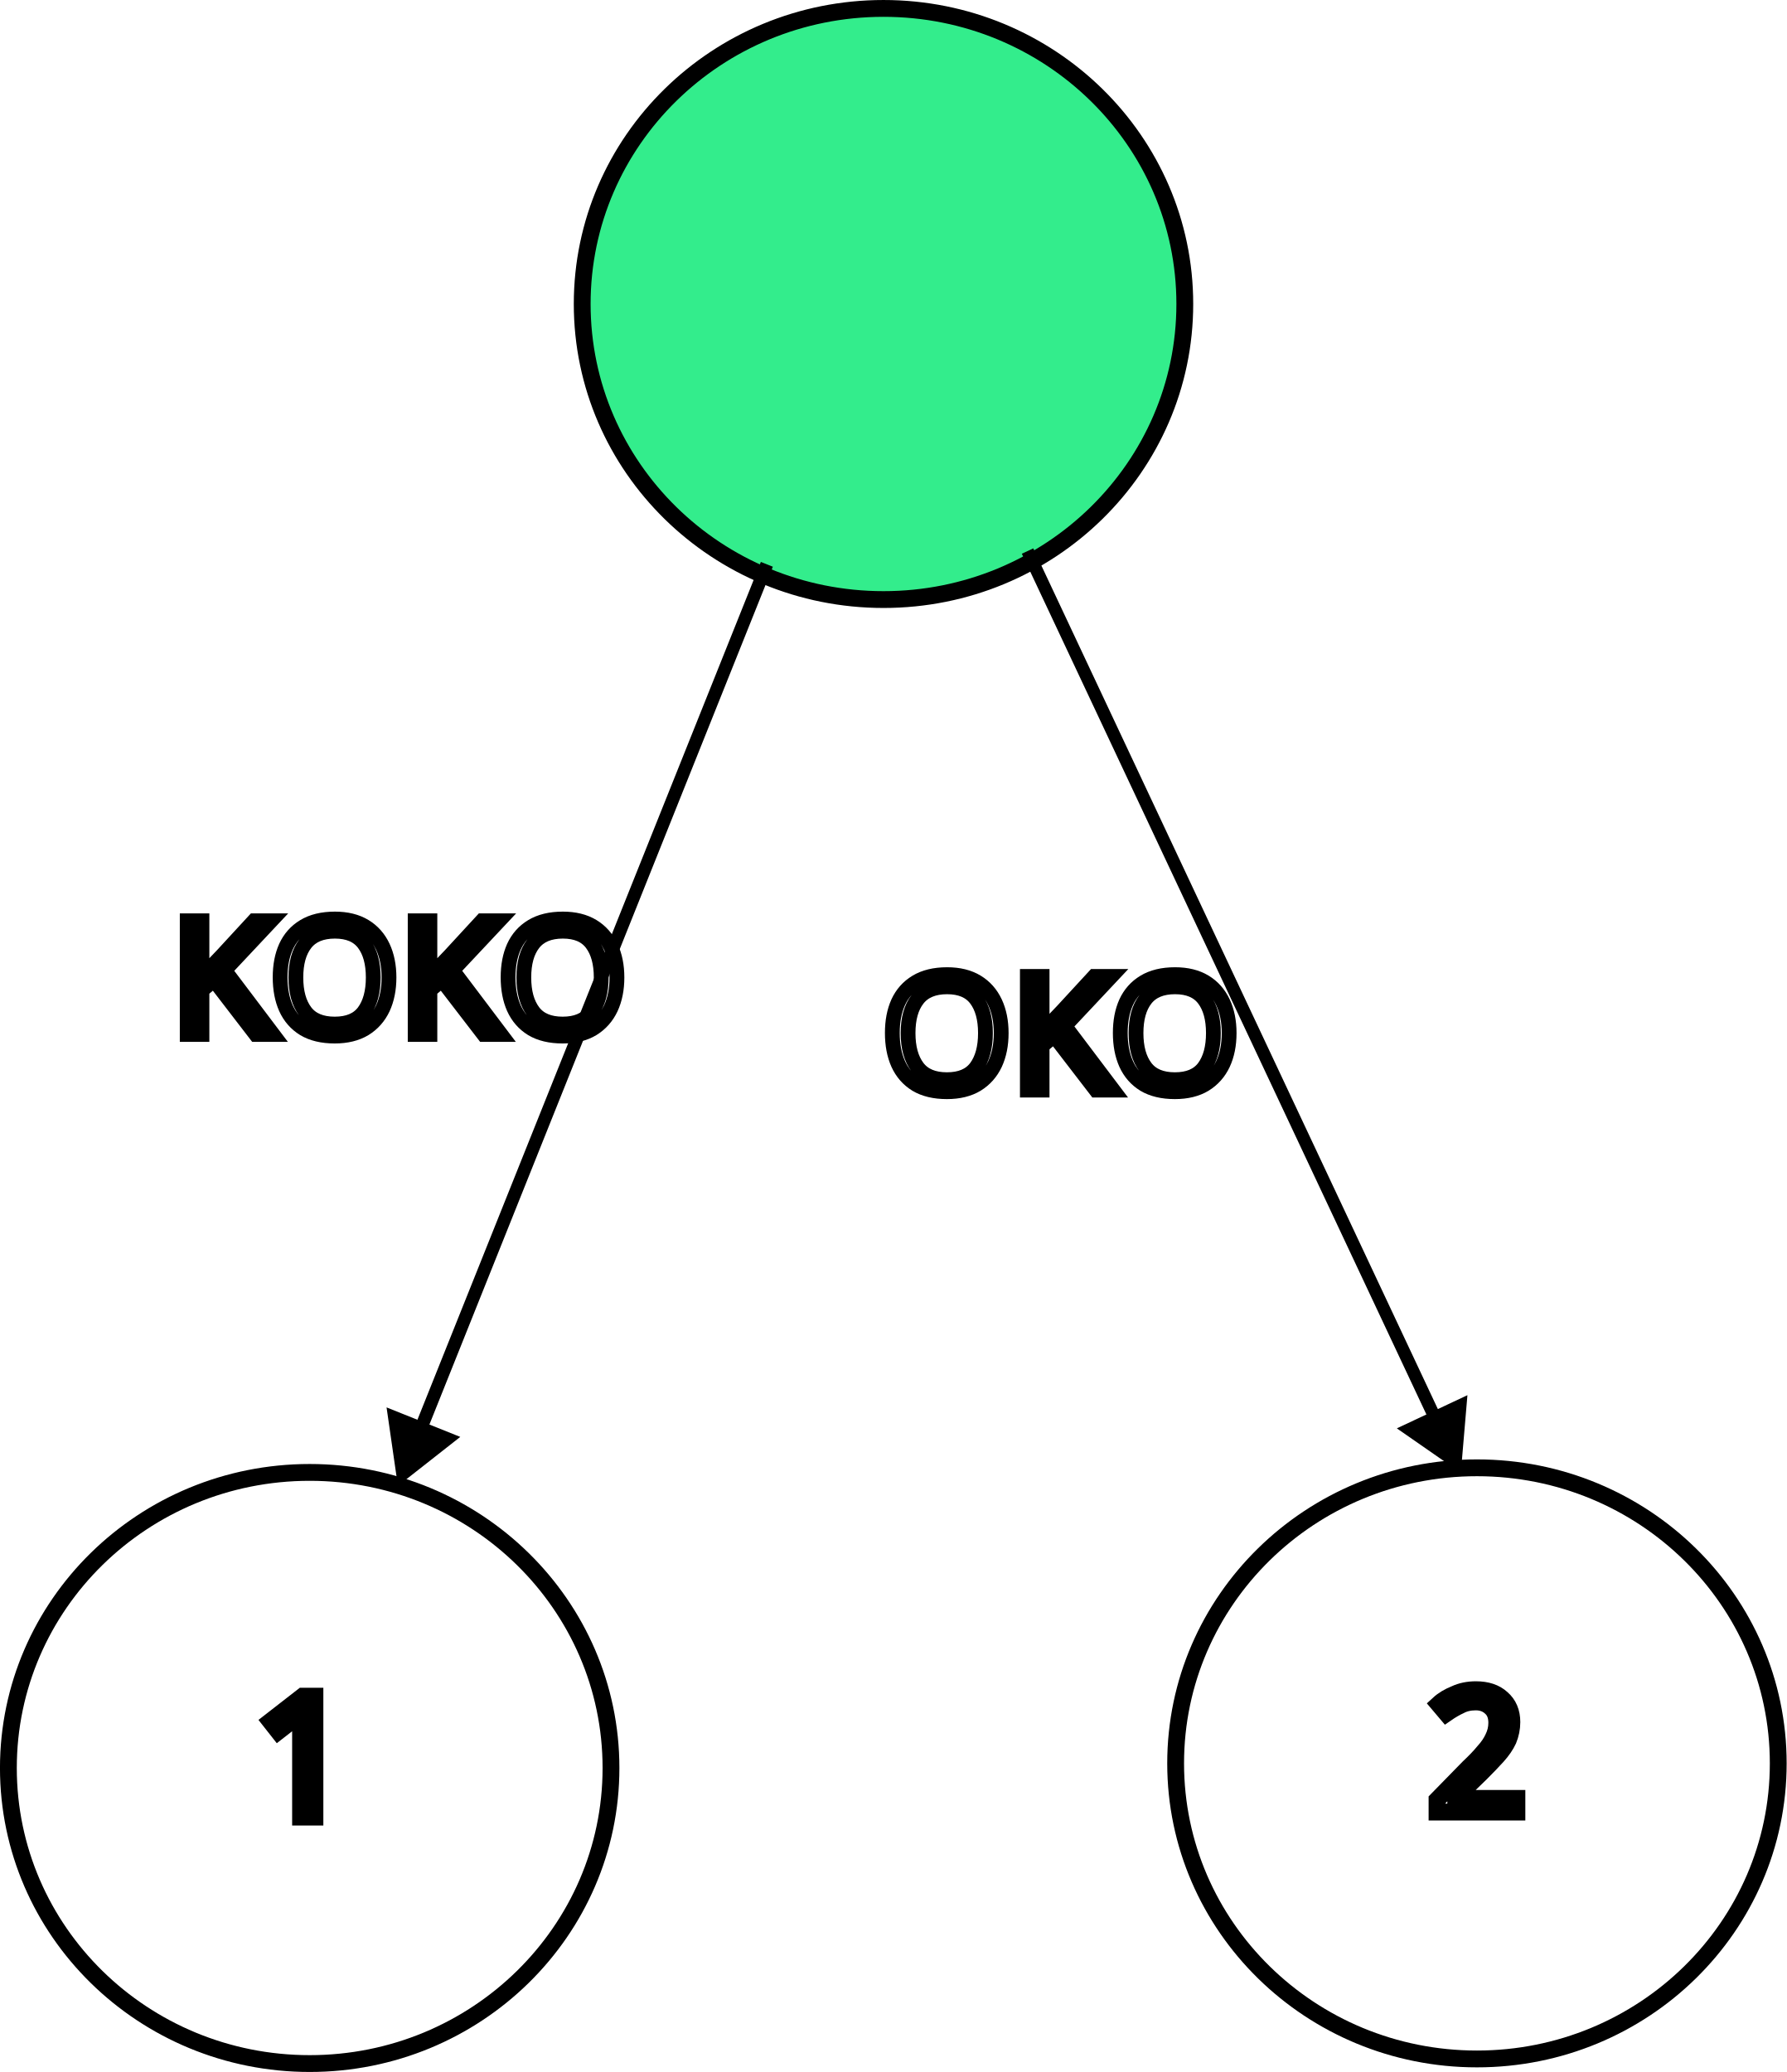
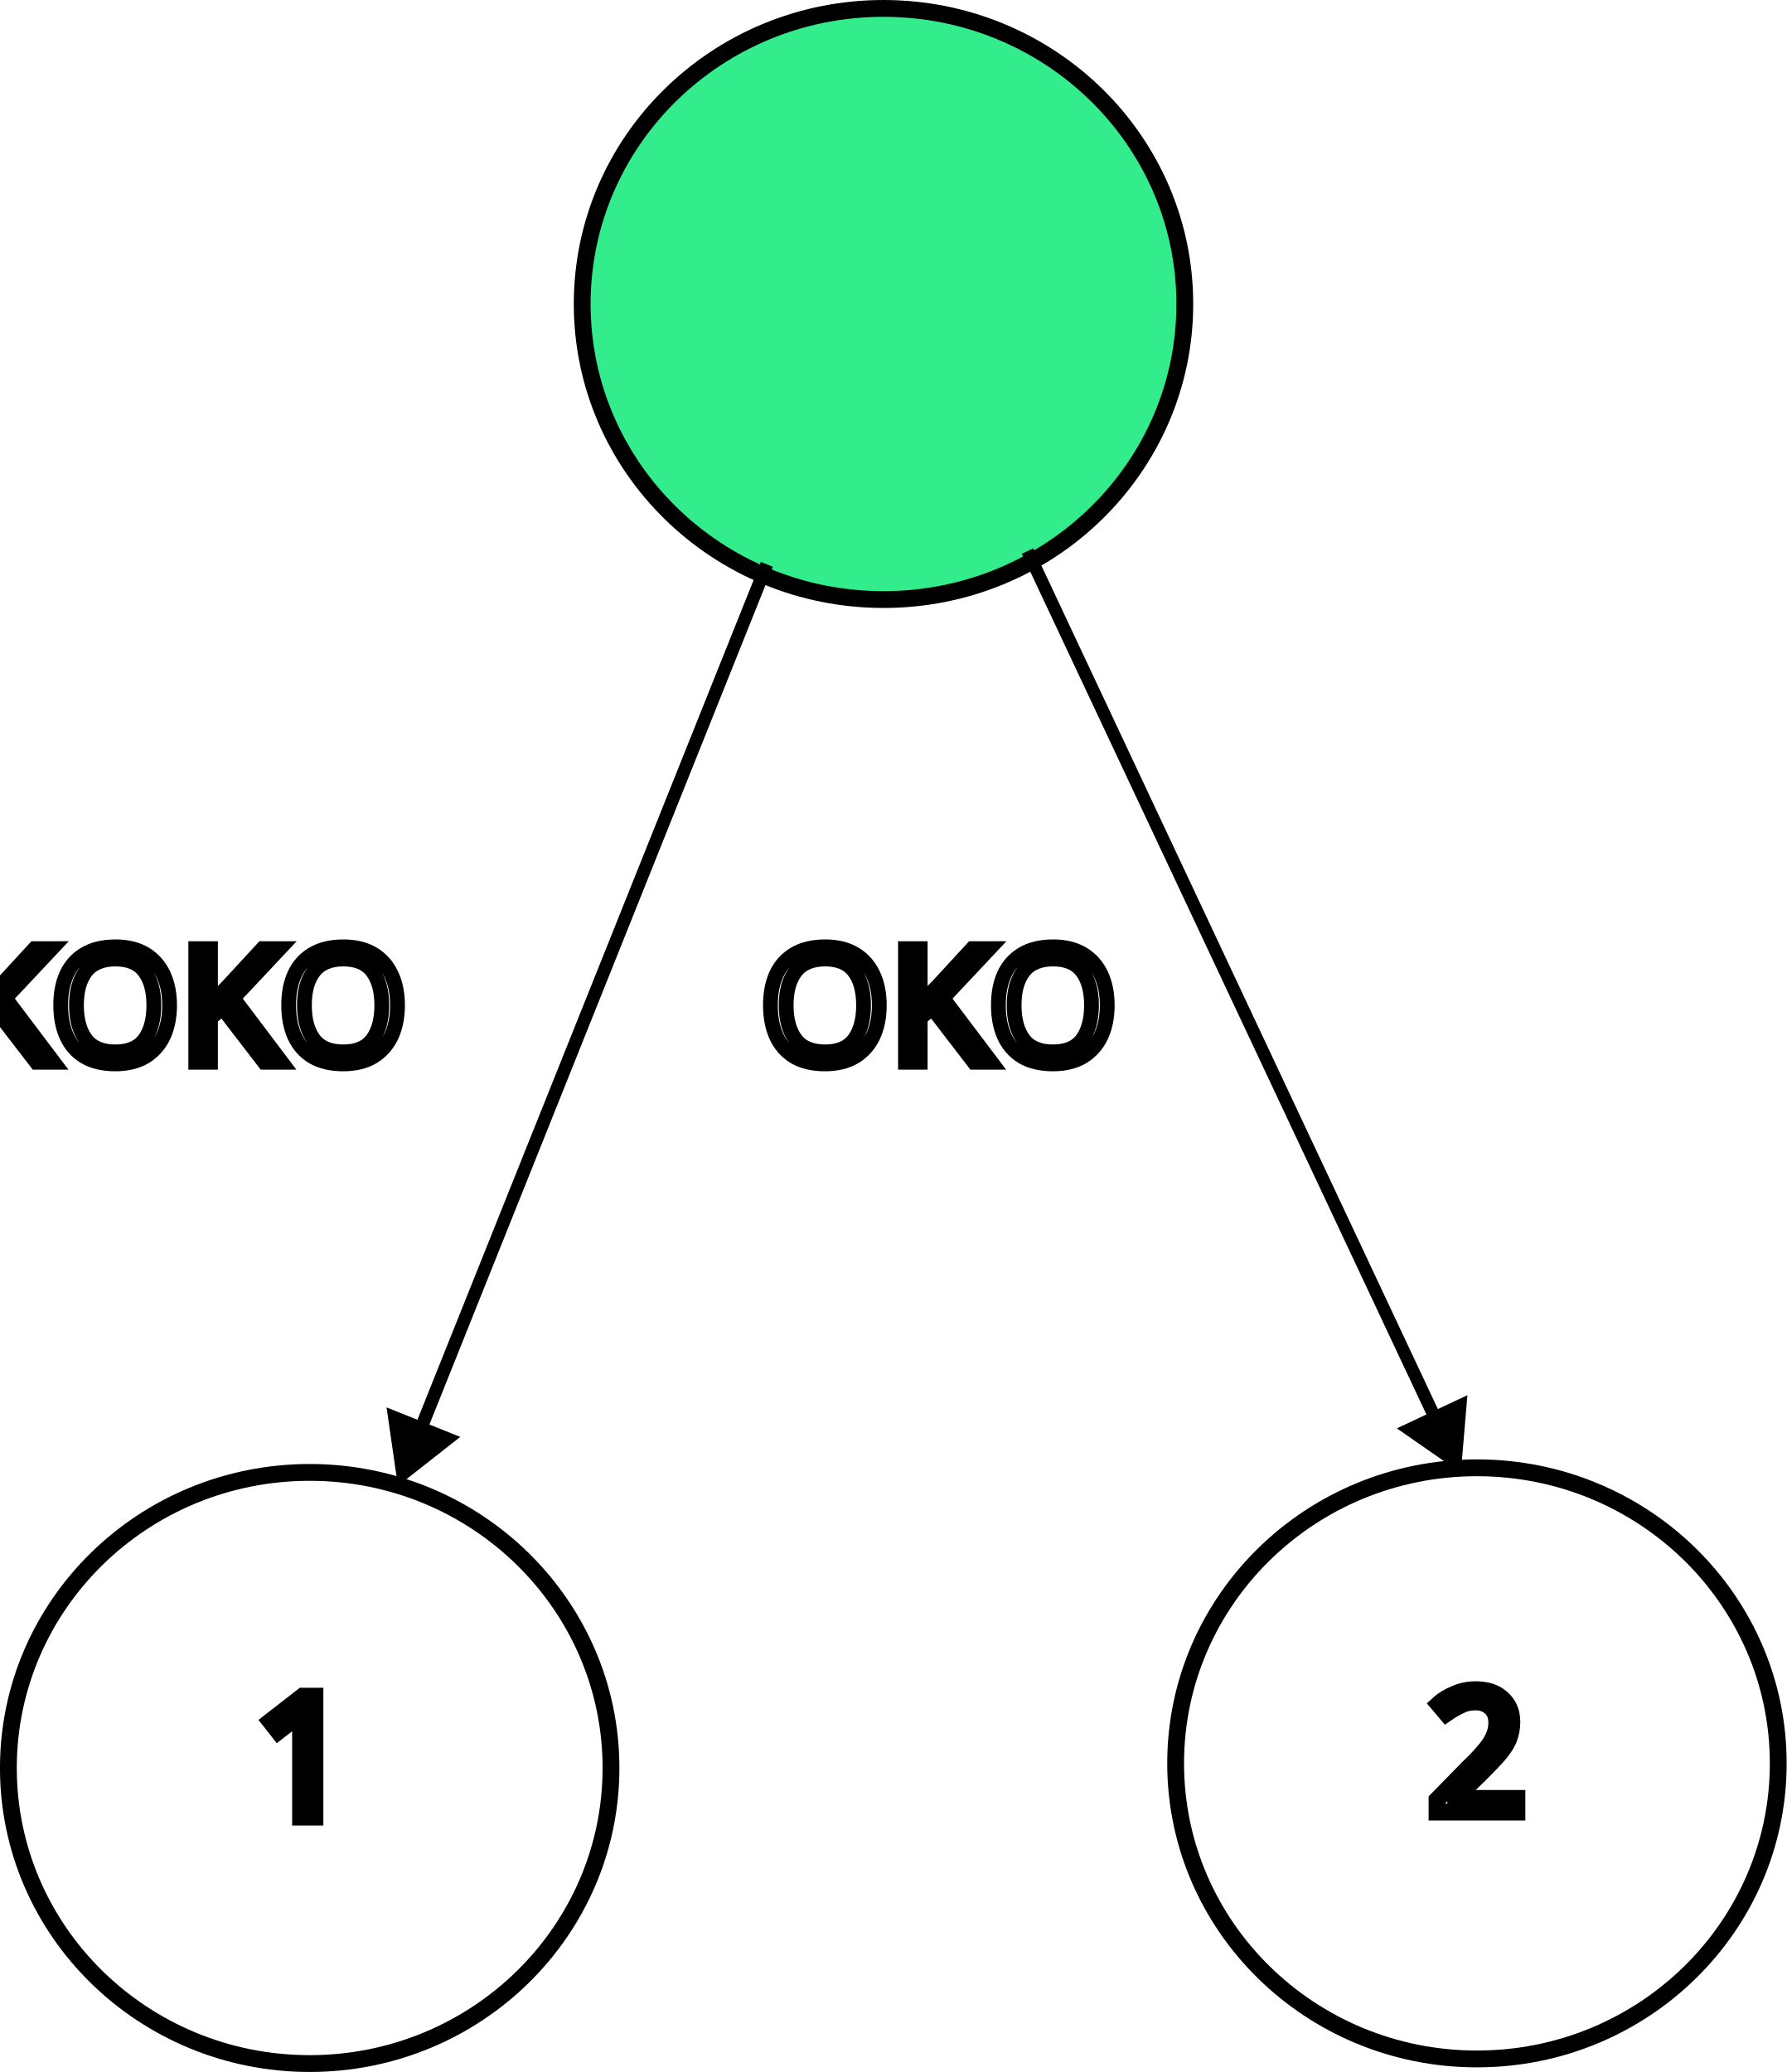
<svg xmlns="http://www.w3.org/2000/svg" width="38.78mm" height="44.977mm" viewBox="0 0 38.78 44.977" version="1.1" id="svg1" xml:space="preserve">
  <defs id="defs1">
    <marker style="overflow:visible" id="Triangle-1-27-2" refX="0" refY="0" orient="auto-start-reverse" markerWidth="1" markerHeight="1" viewBox="0 0 1 1" preserveAspectRatio="xMidYMid">
      <path transform="scale(0.5)" style="fill:context-stroke;fill-rule:evenodd;stroke:context-stroke;stroke-width:1pt" d="M 5.77,0 -2.88,5 V -5 Z" id="path135-7-9-91" />
    </marker>
    <rect x="173.456" y="550.378" width="62.326" height="20.116" id="rect4-1-5-0" />
    <marker style="overflow:visible" id="Triangle-1-2-4-6" refX="0" refY="0" orient="auto-start-reverse" markerWidth="1" markerHeight="1" viewBox="0 0 1 1" preserveAspectRatio="xMidYMid">
      <path transform="scale(0.5)" style="fill:context-stroke;fill-rule:evenodd;stroke:context-stroke;stroke-width:1pt" d="M 5.77,0 -2.88,5 V -5 Z" id="path135-7-2-3-3" />
    </marker>
    <rect x="173.456" y="550.378" width="62.326" height="20.116" id="rect4-1-1-1-6" />
  </defs>
  <g id="layer5" style="display:inline" transform="translate(-15.99596,-91.00932)">
    <text xml:space="preserve" style="font-style:normal;font-variant:normal;font-weight:normal;font-stretch:normal;font-size:3.678px;font-family:sans-serif;-inkscape-font-specification:'sans-serif, Normal';font-variant-ligatures:normal;font-variant-caps:normal;font-variant-numeric:normal;font-variant-east-asian:normal;text-align:start;writing-mode:lr-tb;direction:ltr;text-anchor:start;display:inline;fill:none;fill-opacity:0;fill-rule:nonzero;stroke:#000000;stroke-width:0.365;stroke-dasharray:none;stroke-opacity:1" x="21.537" y="130.452" id="text5-5-3-4">
      <tspan id="tspan5-2-3-2" style="stroke-width:0.365" x="21.537" y="130.452">1</tspan>
    </text>
    <ellipse style="fill:#05e972;fill-opacity:0.816;fill-rule:nonzero;stroke:#000000;stroke-width:0.365;stroke-dasharray:none;stroke-opacity:1" id="path1-7-4-0" cx="35.173" cy="97.608" rx="6.54" ry="6.416" />
    <ellipse style="fill:none;fill-opacity:0;fill-rule:nonzero;stroke:#000000;stroke-width:0.365;stroke-dasharray:none;stroke-opacity:1" id="path1-4-6-1-9" cx="22.718" cy="129.387" rx="6.54" ry="6.416" />
    <path style="fill:none;fill-opacity:0;fill-rule:nonzero;stroke:#000000;stroke-width:0.28;stroke-dasharray:none;stroke-opacity:1;marker-end:url(#Triangle-1-27-2)" d="m 32.641,103.259 -7.639,19.082" id="path4-1-1-6" />
-     <text xml:space="preserve" transform="matrix(0.2326683,0,0,0.2252089,-20.64734,-13.51683)" id="text4-4-3-65" style="font-style:normal;font-variant:normal;font-weight:300;font-stretch:normal;font-size:15.411px;font-family:Calibri;-inkscape-font-specification:'Calibri, Light';font-variant-ligatures:normal;font-variant-caps:normal;font-variant-numeric:normal;font-variant-east-asian:normal;text-align:start;writing-mode:lr-tb;direction:ltr;white-space:pre;shape-inside:url(#rect4-1-5-0);display:inline;fill:none;fill-opacity:0;fill-rule:nonzero;stroke:#000000;stroke-width:1.38;stroke-dasharray:none;stroke-opacity:1">
-       <tspan x="173.457" y="563.862" id="tspan1">KOKO</tspan>
+     <text xml:space="preserve" transform="matrix(0.2326683,0,0,0.2252089,-25.40984,-12.91308)" id="text4-4-3-65" style="font-style:normal;font-variant:normal;font-weight:300;font-stretch:normal;font-size:15.411px;font-family:Calibri;-inkscape-font-specification:'Calibri, Light';font-variant-ligatures:normal;font-variant-caps:normal;font-variant-numeric:normal;font-variant-east-asian:normal;text-align:start;writing-mode:lr-tb;direction:ltr;white-space:pre;shape-inside:url(#rect4-1-5-0);display:inline;fill:none;fill-opacity:0;fill-rule:nonzero;stroke:#000000;stroke-width:1.38;stroke-dasharray:none;stroke-opacity:1">
+       <tspan x="173.457" y="563.862" id="tspan3">KOKO</tspan>
    </text>
    <text xml:space="preserve" style="font-style:normal;font-variant:normal;font-weight:normal;font-stretch:normal;font-size:3.678px;font-family:sans-serif;-inkscape-font-specification:'sans-serif, Normal';font-variant-ligatures:normal;font-variant-caps:normal;font-variant-numeric:normal;font-variant-east-asian:normal;text-align:start;writing-mode:lr-tb;direction:ltr;text-anchor:start;display:inline;fill:none;fill-opacity:0;fill-rule:nonzero;stroke:#000000;stroke-width:0.365;stroke-dasharray:none;stroke-opacity:1" x="58.452" y="125.672" id="text5-5-8-8-2">
      <tspan id="tspan5-2-5-7-0" style="stroke-width:0.365" x="58.452" y="125.672" />
    </text>
    <ellipse style="fill:none;fill-opacity:0;fill-rule:nonzero;stroke:#000000;stroke-width:0.365;stroke-dasharray:none;stroke-opacity:1" id="path1-4-6-7-4-0" cx="48.054" cy="129.287" rx="6.54" ry="6.416" />
    <path style="fill:none;fill-opacity:0;fill-rule:nonzero;stroke:#000000;stroke-width:0.275;stroke-dasharray:none;stroke-opacity:1;marker-end:url(#Triangle-1-2-4-6)" d="m 38.3,102.971 8.989,19.125" id="path4-1-6-2-1" />
-     <text xml:space="preserve" transform="matrix(0.2326683,0,0,0.2252089,-5.211517,-12.30933)" id="text4-4-1-7-4" style="font-style:normal;font-variant:normal;font-weight:300;font-stretch:normal;font-size:15.411px;font-family:Calibri;-inkscape-font-specification:'Calibri, Light';font-variant-ligatures:normal;font-variant-caps:normal;font-variant-numeric:normal;font-variant-east-asian:normal;text-align:start;writing-mode:lr-tb;direction:ltr;white-space:pre;shape-inside:url(#rect4-1-1-1-6);display:inline;fill:none;fill-opacity:0;fill-rule:nonzero;stroke:#000000;stroke-width:1.38;stroke-dasharray:none;stroke-opacity:1">
-       <tspan x="173.457" y="563.862" id="tspan2">OKO</tspan>
+     <text xml:space="preserve" transform="matrix(0.2326683,0,0,0.2252089,-7.857351,-12.91308)" id="text4-4-1-7-4" style="font-style:normal;font-variant:normal;font-weight:300;font-stretch:normal;font-size:15.411px;font-family:Calibri;-inkscape-font-specification:'Calibri, Light';font-variant-ligatures:normal;font-variant-caps:normal;font-variant-numeric:normal;font-variant-east-asian:normal;text-align:start;writing-mode:lr-tb;direction:ltr;white-space:pre;shape-inside:url(#rect4-1-1-1-6);display:inline;fill:none;fill-opacity:0;fill-rule:nonzero;stroke:#000000;stroke-width:1.38;stroke-dasharray:none;stroke-opacity:1">
+       <tspan x="173.457" y="563.862" id="tspan4">OKO</tspan>
    </text>
    <text xml:space="preserve" style="font-style:normal;font-variant:normal;font-weight:normal;font-stretch:normal;font-size:3.678px;font-family:sans-serif;-inkscape-font-specification:'sans-serif, Normal';font-variant-ligatures:normal;font-variant-caps:normal;font-variant-numeric:normal;font-variant-east-asian:normal;text-align:start;writing-mode:lr-tb;direction:ltr;text-anchor:start;display:inline;fill:none;fill-opacity:0;fill-rule:nonzero;stroke:#000000;stroke-width:0.365;stroke-dasharray:none;stroke-opacity:1" x="47.017" y="130.344" id="text5-5-3-4-8">
      <tspan id="tspan5-2-3-2-1" style="stroke-width:0.365" x="47.017" y="130.344">2</tspan>
    </text>
  </g>
</svg>
